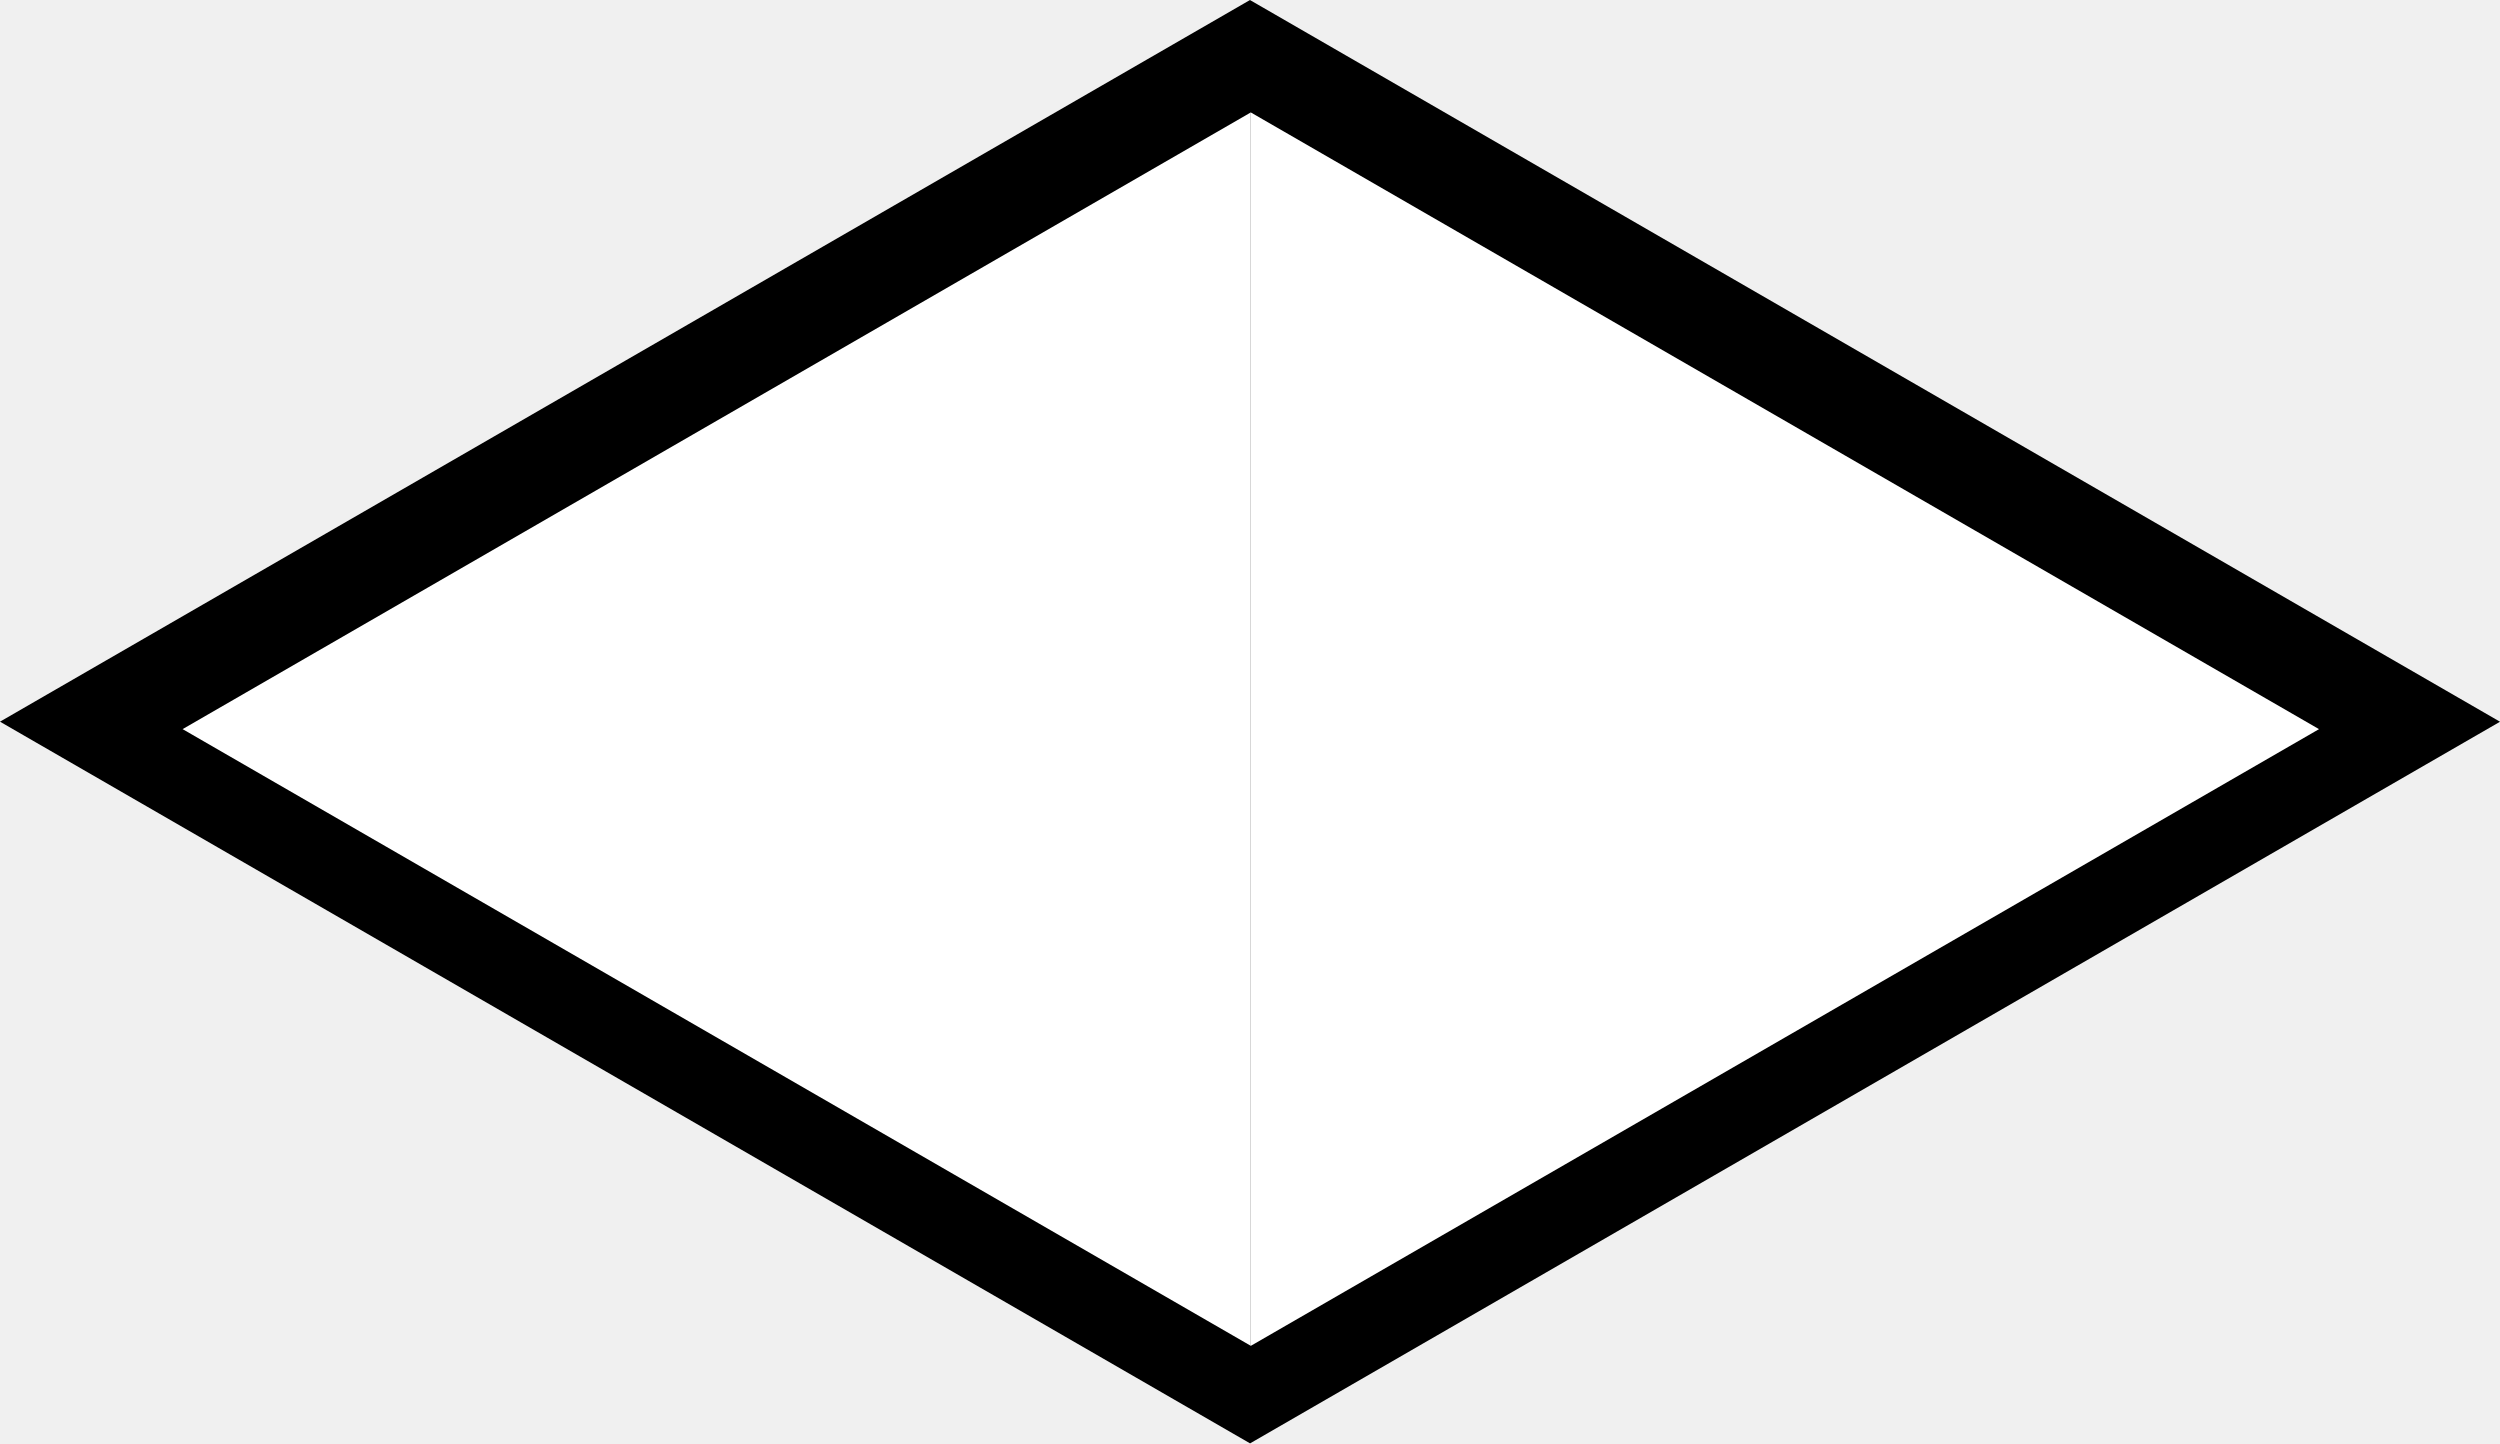
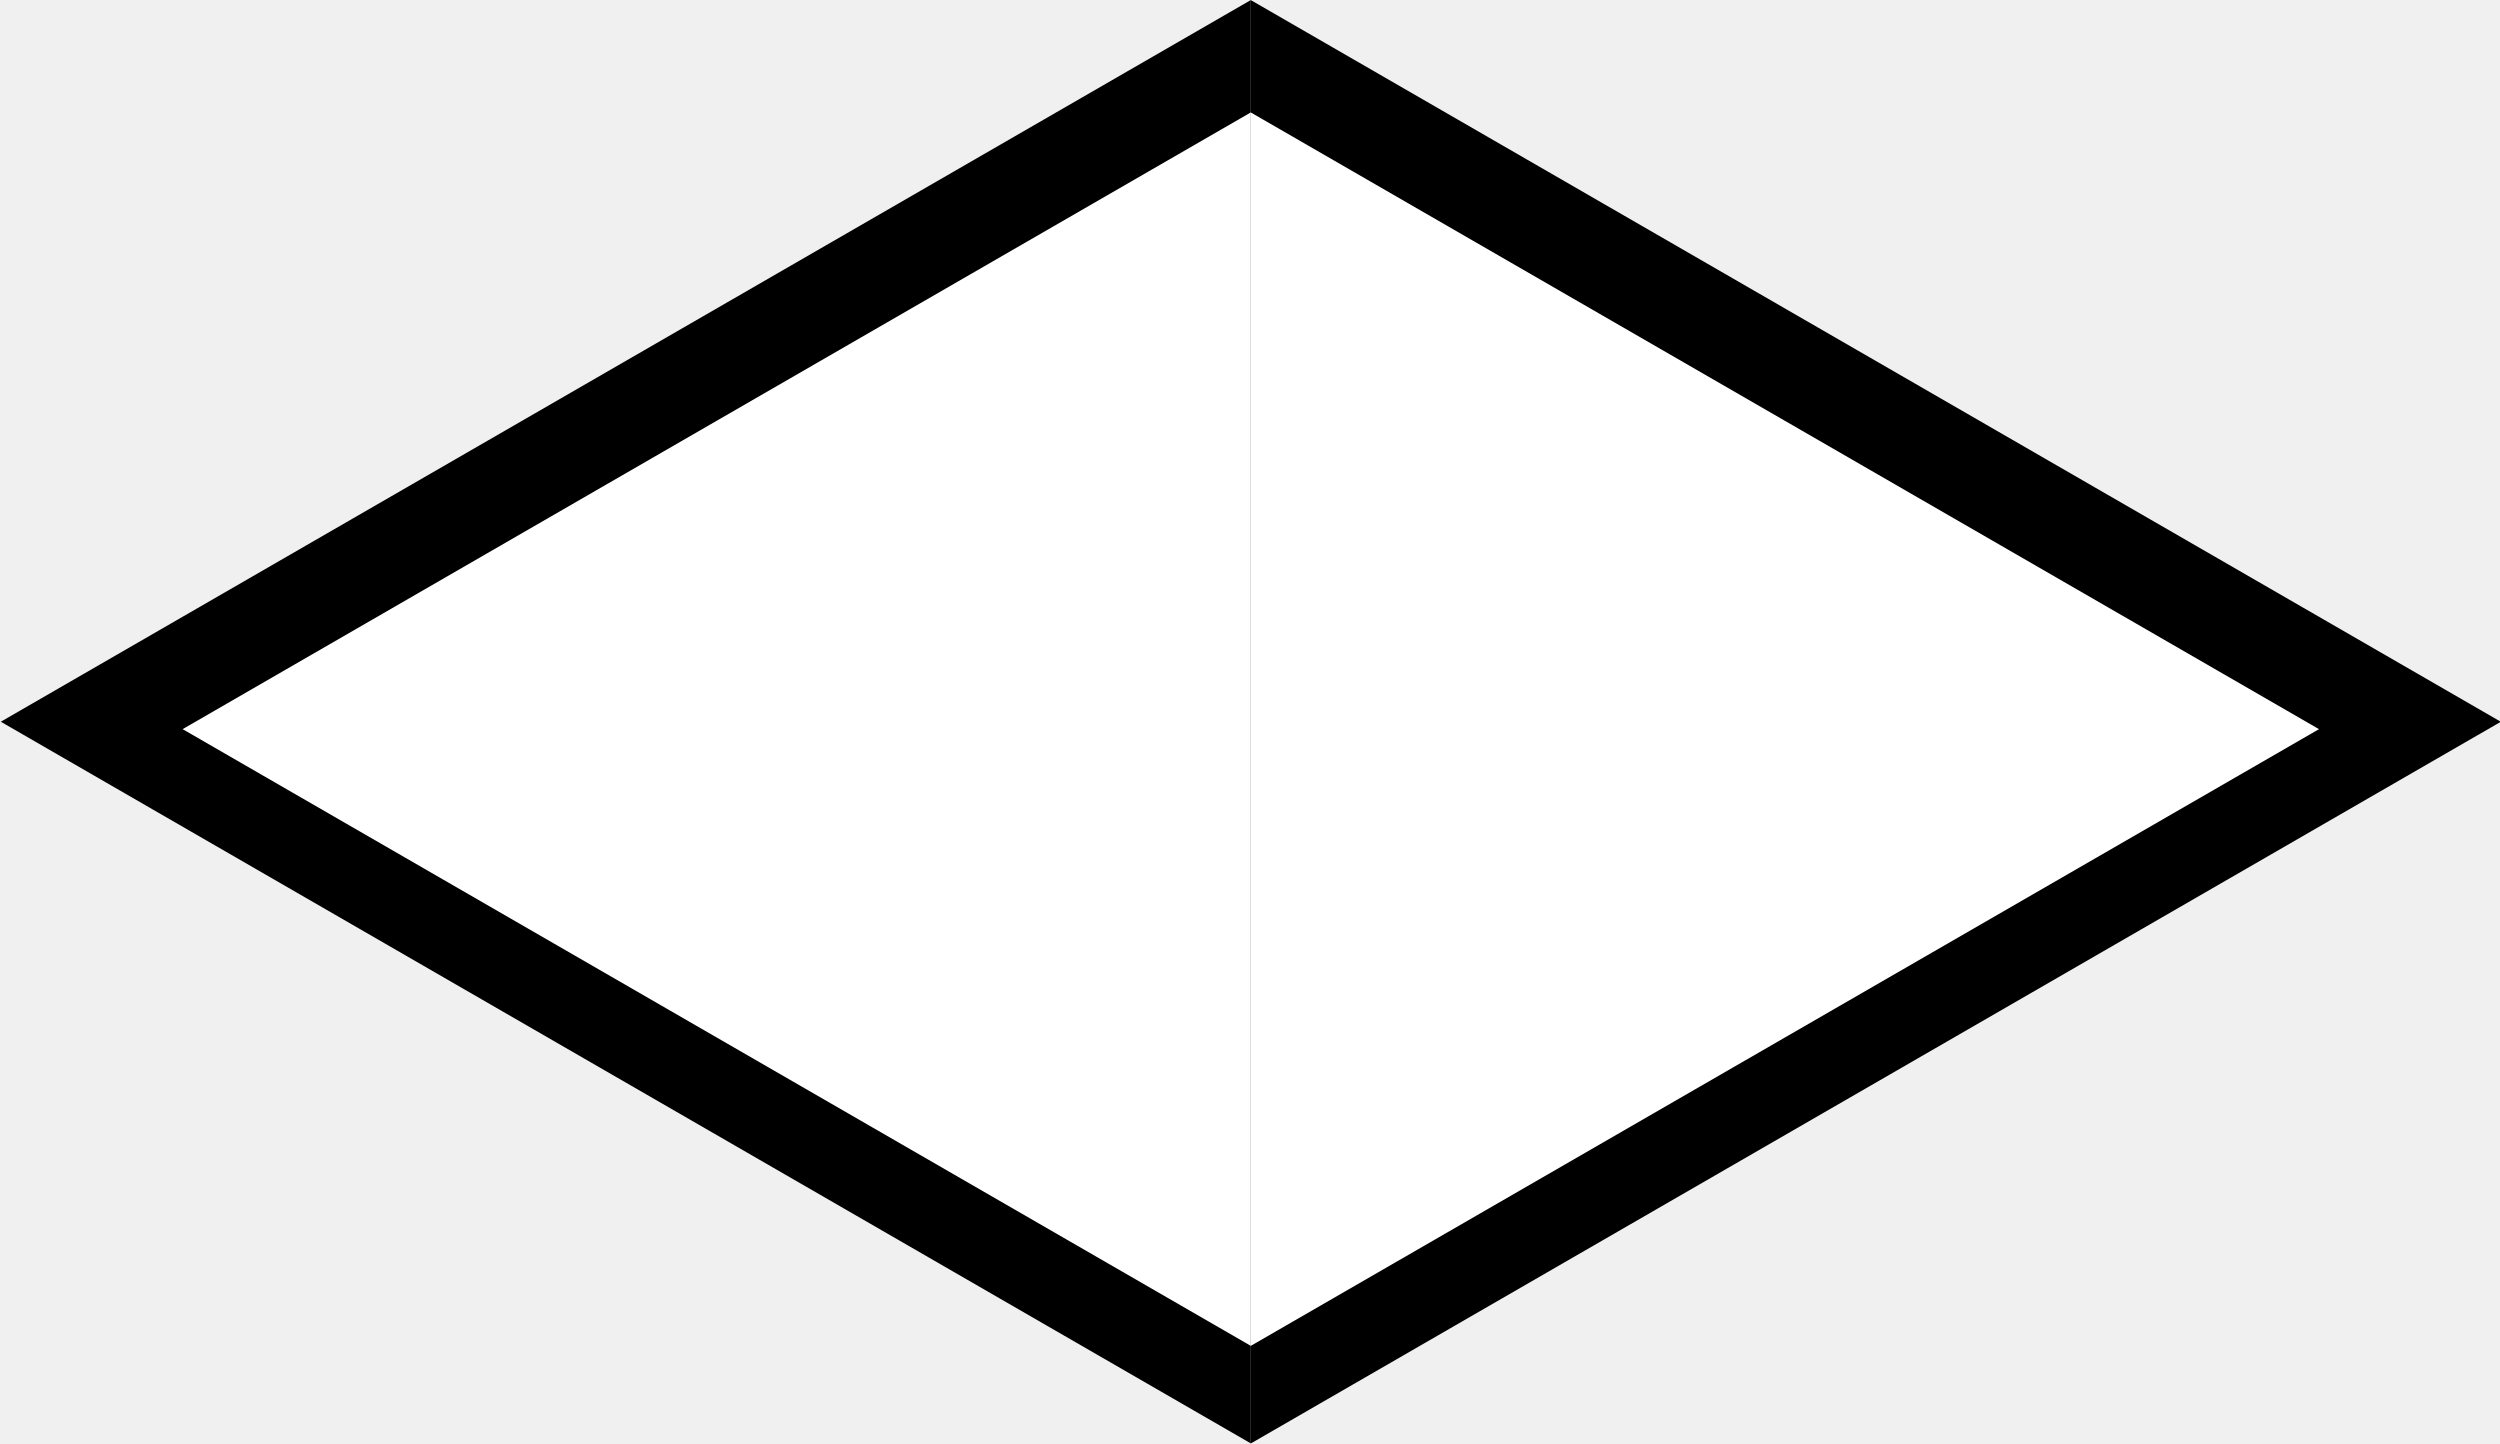
<svg xmlns="http://www.w3.org/2000/svg" width="97.19mm" height="56.114mm" viewBox="0 0 97.19 56.114" version="1.1" id="svg5">
  <defs id="defs2" />
  <g id="layer1" transform="translate(-0.4977711,-3.087723)">
-     <path style="fill:#000000;stroke-width:0.265" id="path329" d="m 14.554,57.767 0,-28.056 -10e-7,-28.056 24.298,14.028 24.298,14.028 -24.298,14.028 z" transform="translate(34.53874,1.434724)" />
-     <path style="fill:#000000;stroke-width:0.265" id="path329-3" d="m 14.554,57.767 0,-28.056 -10e-7,-28.056 24.298,14.028 24.298,14.028 -24.298,14.028 z" transform="rotate(180,31.82354,30.42731)" />
-     <path style="fill:#ffffff;stroke-width:0.265" id="path329-3-5" d="m 14.554,57.767 0,-28.056 -10e-7,-28.056 24.298,14.028 24.298,14.028 -24.298,14.028 z" transform="matrix(-0.8545437,0,0,-0.8545437,61.56108,56.82248)" />
-     <path style="fill:#ffffff;stroke-width:0.265" id="path329-3-5-3" d="m 14.554,57.767 0,-28.056 -10e-7,-28.056 24.298,14.028 24.298,14.028 -24.298,14.028 z" transform="matrix(0.8545437,0,0,0.8545437,36.68703,6.044512)" />
+     <path style="fill:#000000;stroke-width:0.265" id="path329" d="m 14.554,57.767 0,-28.056 -10e-7,-28.056 24.298,14.028 24.298,14.028 -24.298,14.028 z" transform="translate(34.57018,1.43644)" />
+     <path style="fill:#000000;stroke-width:0.265" id="path329-3" d="m 14.554,57.767 0,-28.056 -10e-7,-28.056 24.298,14.028 24.298,14.028 -24.298,14.028 z" transform="rotate(180,31.83921,30.42833)" />
+     <path id="path329-3-5" style="fill:#ffffff;stroke-width:0.265" d="M 14.554 57.767 L 38.852 43.739 L 63.149 29.71 L 38.852 15.682 L 14.554 1.654 L 14.554 29.71 L 14.554 57.767 z " transform="matrix(-0.8545437,0,0,-0.8545437,61.56108,56.82248)" />
+     <path style="fill:#ffffff;stroke-width:0.265" id="path329-3-5-3" d="m 14.554,57.767 0,-28.056 -10e-7,-28.056 24.298,14.028 24.298,14.028 -24.298,14.028 z" transform="matrix(0.8545437,0,0,0.8545437,36.68631,6.044879)" />
  </g>
</svg>
